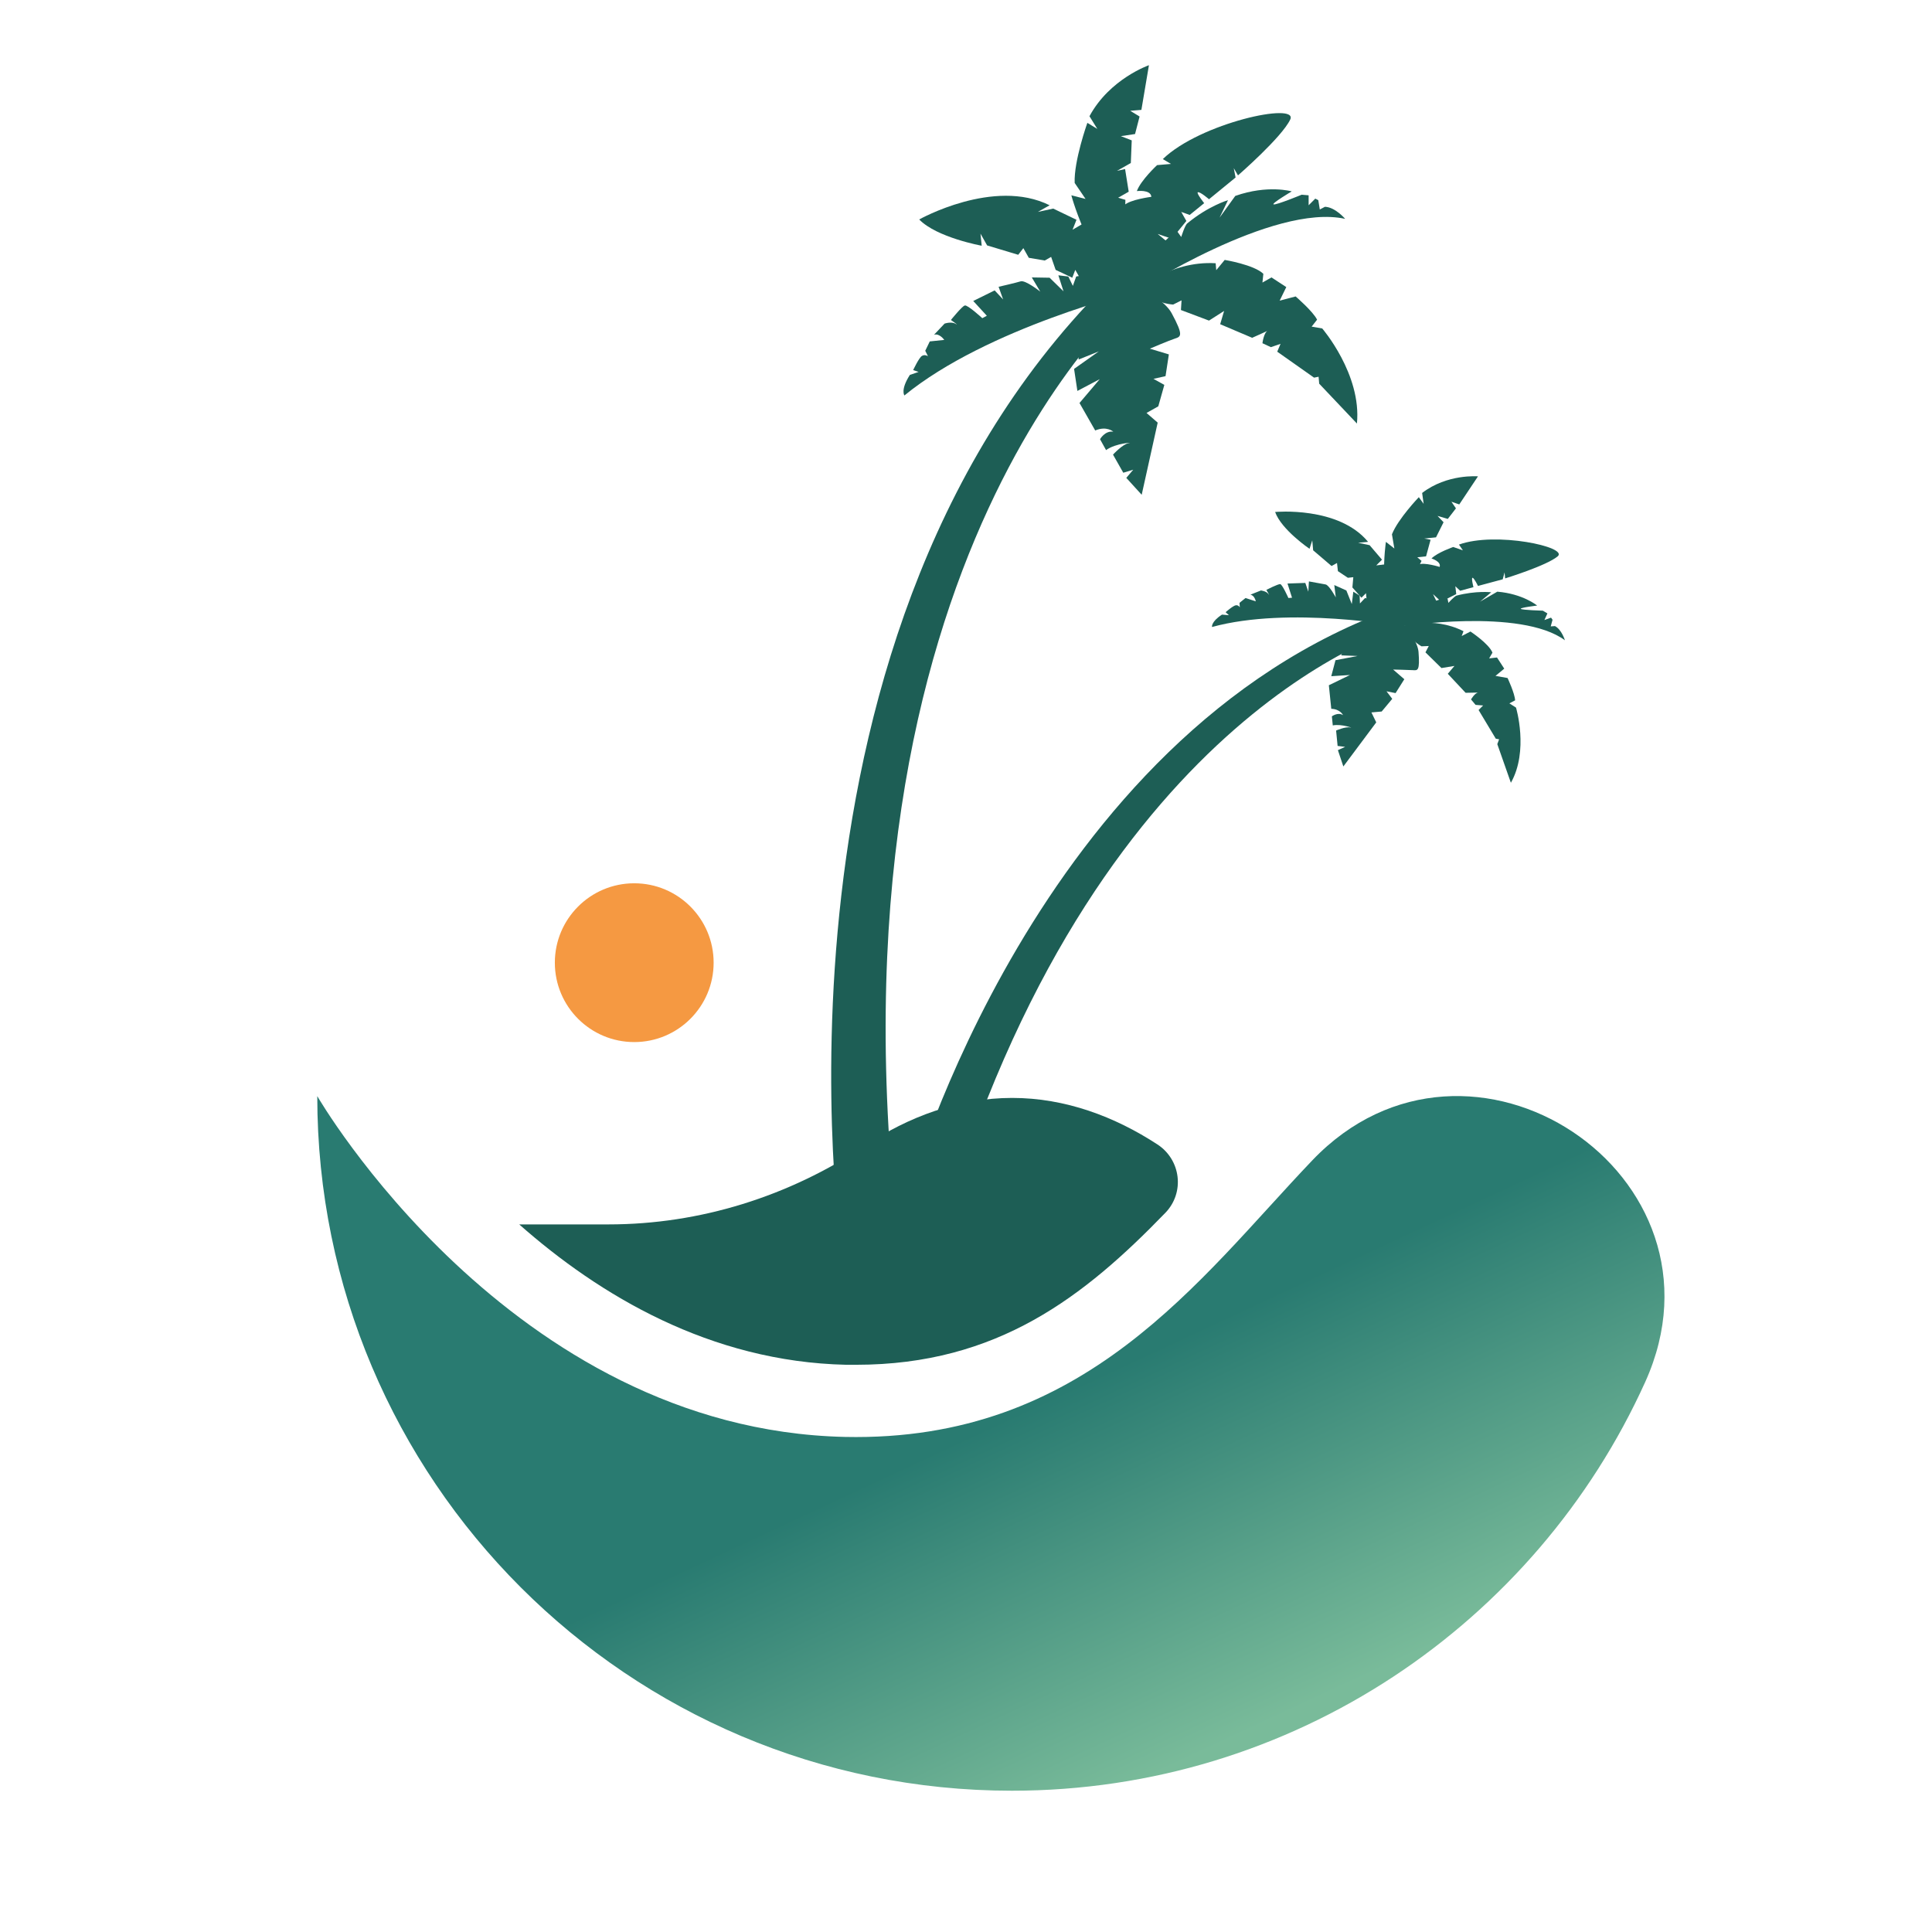
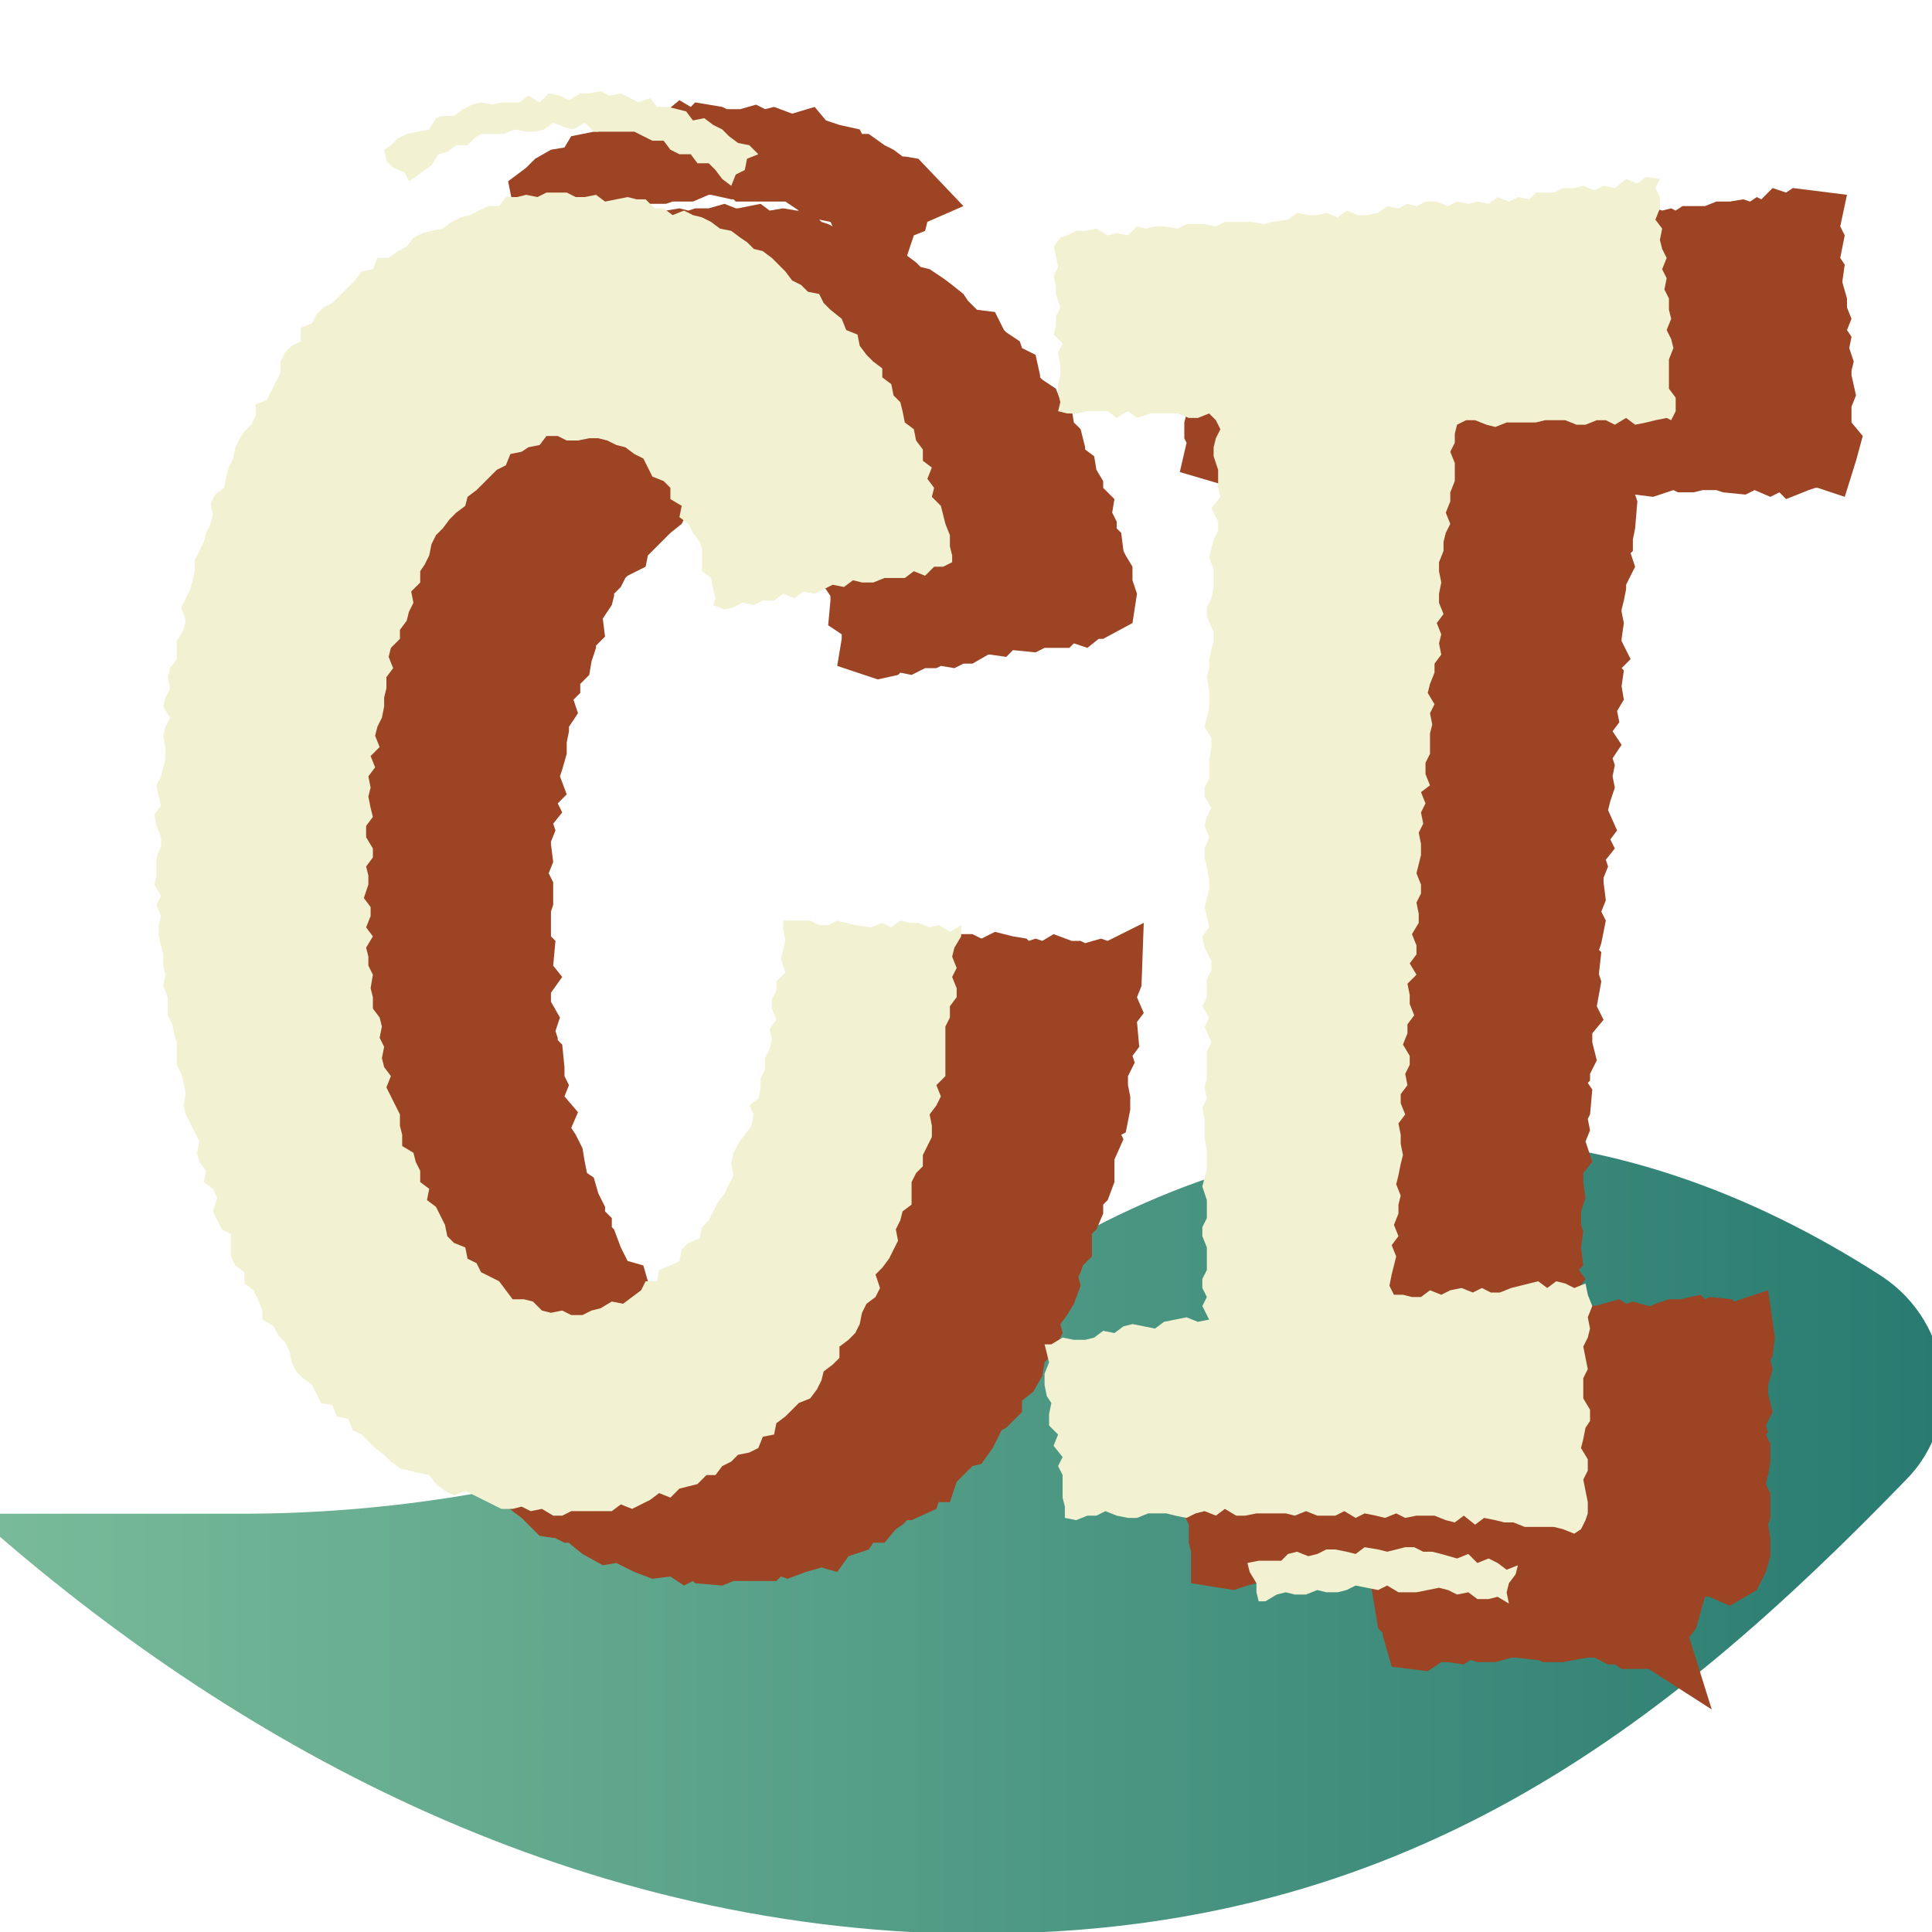
- <svg xmlns="http://www.w3.org/2000/svg" version="1.1" id="Layer_2" x="0px" y="0px" viewBox="0 0 64 64" style="enable-background:new 0 0 64 64;" xml:space="preserve">
+ <svg xmlns="http://www.w3.org/2000/svg" viewBox="0 0 12 12">
  <style type="text/css">
- 	.st0{fill:url(#SVGID_1_);}
- 	.st1{fill:#1D5E55;}
- 	.st2{fill:url(#SVGID_2_);}
- 	.st3{fill:#F59942;}
- 	.st4{fill:url(#SVGID_3_);}
- 	.st5{fill:url(#SVGID_4_);}
- 	.st6{fill:url(#SVGID_5_);}
- 	.st7{fill:url(#SVGID_6_);}
- 	.st8{fill:url(#SVGID_7_);}
- 	.st9{fill:url(#SVGID_8_);}
- 	.st10{fill:url(#SVGID_9_);}
- 	.st11{fill:url(#SVGID_10_);}
- 	.st12{fill:url(#SVGID_11_);}
- 	.st13{fill:url(#SVGID_12_);}
+ 	.st1{fill:#9C4424;}
+ 	.st2{fill:#F2F1D2;}
+ 	.st3{fill:url(#lg1)}
</style>
  <g>
-     <path class="st1" d="M37.64,9.65c0,0,1.08-1.02,2.63-0.93l0.02,0.23l0.28-0.34c0,0,0.97,0.16,1.28,0.46l-0.03,0.29l0.3-0.17   l0.49,0.32l-0.22,0.45l0.53-0.14c0,0,0.58,0.5,0.71,0.77l-0.18,0.23l0.35,0.06c0,0,1.31,1.52,1.15,3.15l-1.25-1.32l-0.02-0.23   l-0.15,0.03l-1.22-0.86l0.11-0.26l-0.32,0.11l-0.28-0.13c0,0,0.04-0.35,0.18-0.42c0.15-0.06-0.52,0.24-0.52,0.24l-1.06-0.45   l0.13-0.44l-0.5,0.32l-0.93-0.35l0.02-0.32l-0.28,0.14C38.87,10.08,38.47,10.11,37.64,9.65z" />
-     <path class="st1" d="M37.64,9.65c0,0,4.53-2.93,6.92-2.4c0,0-0.33-0.39-0.67-0.4l-0.17,0.09l-0.05-0.31l-0.1-0.05L43.35,6.8l0-0.33   l-0.23-0.02c0,0-0.85,0.35-0.93,0.32c-0.09-0.02,0.6-0.43,0.6-0.43s-0.79-0.23-1.87,0.15l-0.52,0.72l0.28-0.58   c0,0-0.65,0.19-1.35,0.77c-0.08,0.06-0.2,0.45-0.2,0.45L39,7.67C39,7.67,38.11,8.1,37.64,9.65z" />
-     <path class="st1" d="M37.64,9.65c0,0,0.73-1.25,1.05-1.62l-0.34-0.28l0.47,0.16l0.48-0.59l-0.17-0.3l0.28,0.1l0.48-0.39   c0,0-0.27-0.34-0.21-0.36c0.07-0.03,0.37,0.23,0.37,0.23l0.88-0.72l-0.06-0.31l0.14,0.24c0,0,1.45-1.26,1.73-1.85   c0.28-0.59-2.98,0.11-4.22,1.31l0.27,0.16l-0.46,0.04c0,0-0.54,0.5-0.67,0.86c0,0,0.46-0.06,0.48,0.19c0,0-0.71,0.09-0.9,0.28   C37.05,6.99,36.42,8.4,37.64,9.65z" />
-     <path class="st1" d="M37.64,9.65c0,0-0.41-2.09-0.36-3.03l-0.24-0.07l0.35-0.2L37.27,5.6L37,5.66l0.46-0.26l0.03-0.75l-0.36-0.14   l0.47-0.07l0.15-0.58l-0.31-0.19l0.37-0.03l0.25-1.48c0,0-1.3,0.45-1.97,1.69l0.26,0.42l-0.33-0.2c0,0-0.45,1.26-0.42,1.99   l0.36,0.53l-0.47-0.12C35.49,6.49,36.27,9.29,37.64,9.65z" />
-     <path class="st1" d="M37.64,9.65c0.34-0.04,0.96,0.34,1.17,0.72c0.41,0.76,0.31,0.78,0.1,0.85c-0.21,0.07-0.82,0.33-0.82,0.33   l0.63,0.19l-0.11,0.72l-0.4,0.09l0.36,0.2l-0.2,0.71l-0.39,0.22L38.35,14l-0.53,2.39l-0.51-0.56l0.23-0.27l-0.33,0.1l-0.34-0.6   c0,0,0.32-0.35,0.52-0.38c0.2-0.03-0.42-0.01-0.75,0.23l-0.2-0.36c0,0,0.16-0.29,0.44-0.25c0,0-0.22-0.2-0.6-0.04l-0.52-0.91   l0.67-0.79l-0.74,0.39c0,0-0.04-0.25-0.11-0.73l0.82-0.58l-0.67,0.27C35.74,11.92,35.53,9.91,37.64,9.65z" />
-     <path class="st1" d="M37.64,9.65c0,0-4.93,1.2-7.68,3.45c0,0-0.14-0.18,0.18-0.68l0.29-0.1l-0.18-0.06c0,0,0.19-0.41,0.29-0.47   c0.1-0.06,0.2,0.01,0.2,0.01l-0.09-0.18l0.15-0.31l0.48-0.05c0,0-0.16-0.23-0.34-0.17l0.35-0.37c0,0,0.23-0.08,0.37,0.01   c0.14,0.08-0.16-0.13-0.16-0.13s0.37-0.46,0.46-0.48c0.09-0.03,0.58,0.42,0.58,0.42l0.15-0.08l-0.45-0.49l0.71-0.35l0.28,0.3   L33.08,9.5c0,0,0.57-0.13,0.73-0.18c0.16-0.05,0.65,0.34,0.65,0.34l-0.28-0.47l0.59,0.01l0.46,0.45l-0.17-0.53l0.33,0.04l0.15,0.31   l0.11-0.31C35.66,9.16,36.73,8.9,37.64,9.65z" />
-     <path class="st1" d="M37.64,9.65l-1.81-0.34l-0.21-0.37l-0.1,0.26l-0.55-0.26l-0.15-0.43l-0.21,0.12l-0.53-0.09L33.9,8.22   l-0.17,0.22L32.7,8.13l-0.22-0.39l0.04,0.4c0,0-1.49-0.27-2.07-0.87c0,0,2.47-1.39,4.32-0.47l-0.39,0.22l0.51-0.11l0.77,0.37   l-0.13,0.33l0.48-0.28C36.01,7.34,37.38,8.14,37.64,9.65z" />
-     <path class="st1" d="M37.13,8.96l0.66,0.64c0,0-10.81,8.69-7.98,31.96h-1.92C27.88,41.55,24.77,20.67,37.13,8.96z" />
+     <linearGradient id="lg1" gradientUnits="userSpaceOnUse" x1="2.711" y1="9.302" x2="10.341" y2="9.302">
+       <stop offset="0" style="stop-color:#79BB9A" />
+       <stop offset="1" style="stop-color:#297B71" />
+     </linearGradient>
+     <path class="st3" transform="translate(-4.5, -5.35) scale(1.6)" d="M6.5,10.85c0.04,0,0.08,0,0.12,0c1.64,0,2.65-0.79,3.59-1.76c0.23-0.23,0.18-0.61-0.09-0.79   C9.61,7.97,9.04,7.76,8.42,7.76c-0.62,0-1.21,0.22-1.7,0.55C5.84,8.9,4.81,9.22,3.75,9.22H2.71C3.63,10.04,4.92,10.81,6.5,10.85z" />
+     <g transform="translate(-2.5, -2.5) scale(1.4)">
+       <g transform="translate(0.5, 0)">
+         <path class="st1" d="M4.37,8.81L4.36,8.8L4.32,8.82L4.26,8.78l0,0L4.18,8.79L4.1,8.76L4.06,8.74L4.02,8.72l0,0L3.96,8.73     L3.87,8.68L3.82,8.64L3.81,8.63L3.79,8.63L3.75,8.61L3.68,8.6L3.62,8.54L3.6,8.52L3.56,8.49L3.51,8.45L3.5,8.43L3.43,8.4     L3.42,8.37L3.36,8.36L3.35,8.31L3.32,8.3L3.26,8.21L3.26,8.2L3.23,8.18L3.18,8.12L3.15,8.05l0-0.04L3.13,8L3.11,7.97L3.1,7.95     L3.03,7.9L3.01,7.81L3,7.79l0-0.01L2.94,7.73l0-0.05L2.92,7.67L2.88,7.58l0-0.06L2.86,7.5L2.82,7.44L2.79,7.35L2.8,7.31     L2.74,7.27L2.75,7.2L2.74,7.18L2.72,7.09l0.01-0.04L2.72,7.04L2.7,7L2.68,6.96L2.66,6.88l0.01-0.06L2.66,6.78L2.63,6.73l0-0.08     l0-0.03L2.63,6.58l0-0.03L2.6,6.51L2.59,6.44l0-0.02L2.56,6.36L2.58,6.3L2.57,6.27l0-0.05L2.56,6.19L2.56,6.14L2.55,6.07     l0.01-0.03L2.53,5.99l0.01-0.03L2.52,5.92l0.03-0.09l0-0.02L2.54,5.75L2.56,5.7L2.54,5.67L2.52,5.55l0.03-0.04L2.54,5.45     l0.02-0.07l0.01-0.03l0-0.02l0-0.03L2.57,5.24l0.01-0.08l0-0.01L2.57,5.11l0.03-0.1l0,0L2.59,4.98l0.02-0.11l0.02-0.03l0-0.01     l0.01-0.07l0.02-0.05L2.64,4.66l0.05-0.08l0.01-0.02L2.7,4.53l0-0.04l0-0.07l0.03-0.06l0.02-0.04l0.03-0.05l0.01-0.02L2.78,4.19     l0.04-0.1l0.03-0.02l0-0.01L2.87,4l0.01-0.03l0.01-0.06l0.04-0.07L2.97,3.8l0.02-0.01l0-0.1l0.08-0.04l0-0.01l0.03-0.05L3.1,3.58     l0-0.04l0.04-0.08L3.2,3.4l0-0.07l0.08-0.03l0.01-0.01l0.06-0.06l0.04-0.02L3.4,3.19l0.04-0.03l0.02-0.02l0.05-0.07l0.03-0.01     l0.02-0.06l0.08,0l0.01-0.01L3.7,2.96l0.02-0.03l0,0l-0.05-0.1L3.64,2.83L3.57,2.74L3.54,2.59l0.08-0.06l0.04-0.04l0.07-0.04     l0.06-0.01l0.03-0.05l0.1-0.02l0.02,0l0.02-0.01l0.06-0.03L4.1,2.3L4.14,2.3l0.03-0.01l0.07-0.01l0,0L4.3,2.23l0.05,0.03     l0.02-0.02l0.12,0.02l0.02,0.01l0.02,0l0.04,0l0.07-0.02l0.04,0.02l0.04-0.01l0.08,0.03L4.9,2.26l0.05,0.06l0,0l0.06,0.02     L5.1,2.36l0.01,0.02l0.03,0l0.07,0.05l0.04,0.02l0.04,0.03l0.01,0l0.06,0.01l0.2,0.21L5.4,2.77L5.39,2.81L5.34,2.83L5.31,2.92     l0,0l0.04,0.03l0.02,0.02l0.04,0.01l0.06,0.04l0.04,0.03l0.05,0.04l0.02,0.03L5.6,3.14l0.02,0.02L5.7,3.17l0.04,0.08l0.01,0.01     L5.81,3.3l0.01,0.03l0.06,0.03l0.02,0.09L5.9,3.46l0.01,0.01l0.06,0.04l0.02,0.05l0.05,0.04l0.01,0.06l0.03,0.03L6.1,3.77l0,0.01     l0.04,0.03l0.01,0.06l0.03,0.05l0,0.03L6.23,4L6.22,4.06L6.24,4.1l0,0.03l0.02,0.02l0.01,0.08l0.01,0.02l0.03,0.05l0,0.06     l0.02,0.06L6.31,4.55L6.18,4.62l-0.02,0L6.11,4.66L6.05,4.64L6.03,4.66l-0.1,0l-0.01,0L5.88,4.68l-0.1-0.01L5.75,4.7L5.68,4.69     l-0.01,0L5.6,4.73l-0.04,0L5.52,4.75L5.46,4.74L5.44,4.75l-0.05,0L5.33,4.78L5.28,4.77L5.27,4.78L5.18,4.8L5,4.74l0.02-0.12     l0-0.02L4.96,4.56l0.01-0.11l0-0.01l0-0.01L4.95,4.4L4.93,4.38L4.86,4.31l0-0.03L4.84,4.26L4.83,4.2L4.79,4.19L4.74,4.12     L4.73,4.09L4.71,4.08L4.69,4.07L4.66,4.06L4.62,4.04l-0.02,0l-0.01,0L4.54,4.05L4.47,4.04l-0.02,0L4.43,4.06L4.36,4.07L4.33,4.09     l-0.01,0L4.31,4.11L4.26,4.15L4.23,4.18L4.2,4.21L4.17,4.24L4.16,4.25L4.15,4.3L4.07,4.34L4.06,4.35L4.04,4.39L4.01,4.42l0,0.01     L4,4.47L3.96,4.53l0,0l0.01,0.08L3.93,4.65l0,0.01L3.91,4.72L3.9,4.78L3.86,4.82L3.86,4.86L3.83,4.89l0.02,0.06L3.81,5.01l0,0.02     L3.8,5.08l0,0.05L3.78,5.2L3.77,5.23L3.8,5.31L3.76,5.35l0.02,0.04L3.74,5.44l0.01,0.03L3.73,5.52l0,0.01l0.01,0.08L3.72,5.66     L3.74,5.7L3.74,5.8L3.73,5.83l0,0.01l0,0.09l0,0.01l0.02,0.02L3.74,6.07l0.04,0.05L3.73,6.19l0,0.01l0,0.03L3.77,6.3L3.75,6.36     l0.01,0.03l0,0.01l0.02,0.02l0.01,0.1L3.79,6.56L3.81,6.6L3.79,6.65l0.06,0.07L3.82,6.79l0.02,0.03l0.03,0.06l0.01,0.06     l0.01,0.05l0,0l0.03,0.02l0.02,0.07l0.03,0.06l0,0.02L4,7.19l0,0.04l0.01,0.01l0.03,0.08l0.02,0.04l0.01,0.02l0.07,0.02     l0.02,0.07L4.18,7.5L4.2,7.53l0.01,0.01l0.06,0.03l0.04,0.05l0.01,0l0.09,0.02l0.03,0.03l0.05-0.01l0.06,0.02l0.02-0.01L4.6,7.65     l0.07-0.03l0.04,0.01l0.01-0.01l0.05-0.08l0.03,0L4.8,7.52l0.08-0.03l0.01-0.03l0.07-0.08l0.02-0.01l0.01-0.03L5.02,7.3     l0.01-0.02l0.02-0.04l0.02-0.03l0.02-0.04l0-0.01L5.09,7.12l0.03-0.08l0.02-0.06l0.04-0.05l0,0l-0.03-0.1l0.08-0.06l0-0.05     L5.25,6.7L5.24,6.66l0.03-0.07l0-0.01L5.25,6.51l0.02-0.03l0-0.01l0-0.09l0.02-0.04l0-0.07l0.02-0.03l0-0.01l0.02-0.08l0-0.01     L5.32,6.1l0.02-0.19L5.5,5.93l0.03,0L5.6,5.93l0.04,0.02l0.06-0.03l0.08,0.02l0.06,0.01l0.01,0.01l0.03-0.01l0.03,0.01l0.05-0.03     l0.08,0.03l0.04,0l0.02,0.01l0.07-0.02L6.2,5.96l0.16-0.08L6.35,6.16L6.33,6.21l0.03,0.07L6.33,6.32l0,0l0.01,0.11L6.31,6.47     L6.32,6.5L6.29,6.56l0,0.01l0,0.03l0.01,0.05l0,0.06L6.28,6.81L6.26,6.82l0.01,0.02L6.23,6.93l0,0.01l0,0.01l0,0.08L6.2,7.11     L6.18,7.13l0,0.04L6.15,7.24L6.13,7.26l0,0.01l0,0.09L6.09,7.4L6.08,7.43L6.07,7.45l0.01,0.04L6.05,7.57L6.02,7.62L5.99,7.66     L6,7.7L5.95,7.8L5.92,7.83L5.91,7.89L5.87,7.96L5.82,8l0,0.05L5.75,8.12L5.73,8.13L5.72,8.15L5.69,8.21L5.64,8.28L5.6,8.29     L5.58,8.31L5.53,8.36l0,0L5.5,8.45L5.45,8.45L5.44,8.48L5.33,8.53l-0.02,0L5.29,8.55L5.26,8.57L5.21,8.63L5.16,8.63L5.14,8.66     L5.05,8.69L5,8.76L4.93,8.74l0,0L4.86,8.76L4.78,8.79L4.75,8.78L4.73,8.8L4.64,8.8L4.6,8.8L4.55,8.8l-0.01,0L4.49,8.82L4.37,8.81     z M3.85,2.88l0.02,0l0.02,0l0.03-0.02l0.06-0.03l0.05-0.01L4.04,2.8l0.07-0.03l0.01,0l0.03-0.04l0.09-0.01L4.3,2.71l0.04,0.01     l0.03-0.01l0.06,0l0.07-0.02l0.05,0.02l0.01,0l0.1-0.02l0.04,0.03l0.06-0.01l0.06,0.01l0.05,0L4.85,2.72l-0.02,0L4.77,2.68     l-0.01,0l-0.02,0l-0.05,0l-0.05,0l-0.09,0L4.54,2.67l-0.01,0L4.44,2.65l0,0l-0.01,0L4.36,2.68l-0.07,0l-0.02,0L4.24,2.69l-0.07,0     l-0.02,0l0,0L4.09,2.74l-0.06,0L4.01,2.76L4,2.76L3.98,2.79L3.92,2.83L3.88,2.85L3.85,2.88z M4.96,2.78l0.02,0.01l0,0L4.97,2.77     L4.92,2.76l0.01,0.01L4.96,2.78z" />
+         <polygon class="st1" points="8.6,9.19 8.58,9.19 8.48,9.19 8.45,9.17 8.42,9.17 8.36,9.14 8.35,9.14 8.33,9.14 8.27,9.15      8.22,9.16 8.13,9.16 8.11,9.15 8.1,9.15 8.01,9.14 8,9.14 7.99,9.14 7.92,9.16 7.84,9.16 7.81,9.15 7.78,9.17 7.71,9.16      7.69,9.16 7.68,9.16 7.62,9.2 7.46,9.18 7.42,9.04 7.42,9.03 7.4,9.01 7.37,8.83 7.31,8.81 7.24,8.83 7.16,8.82 7.12,8.81      7.09,8.8 7.05,8.83 6.95,8.82 6.88,8.81 6.86,8.81 6.82,8.82 6.76,8.84 6.57,8.81 6.57,8.67 6.56,8.63 6.56,8.57 6.56,8.55      6.53,8.49 6.54,8.46 6.5,8.42 6.52,8.37 6.5,8.34 6.51,8.24 6.51,8.23 6.5,8.2 6.48,8.13 6.48,8.05 6.5,8.01 6.49,8 6.46,7.83      6.6,7.81 6.66,7.77 6.74,7.79 6.77,7.79 6.78,7.79 6.84,7.74 6.89,7.76 6.9,7.74 7,7.72 7.06,7.74 7.08,7.72 7.15,7.7 7.18,7.7      7.19,7.61 7.2,7.57 7.2,7.56 7.2,7.52 7.19,7.48 7.18,7.39 7.2,7.34 7.2,7.33 7.2,7.3 7.18,7.24 7.2,7.16 7.21,7.14 7.2,7.11      7.2,7.08 7.19,7.03 7.19,6.96 7.19,6.94 7.18,6.88 7.19,6.83 7.19,6.79 7.2,6.74 7.19,6.71 7.19,6.6 7.2,6.57 7.18,6.52      7.19,6.5 7.16,6.46 7.19,6.37 7.2,6.35 7.19,6.29 7.21,6.24 7.2,6.21 7.17,6.1 7.2,6.06 7.18,6 7.2,5.92 7.21,5.89 7.21,5.87      7.21,5.84 7.19,5.79 7.2,5.71 7.2,5.7 7.18,5.66 7.2,5.56 7.2,5.56 7.19,5.53 7.19,5.43 7.21,5.39 7.21,5.39 7.21,5.32      7.22,5.27 7.18,5.21 7.21,5.13 7.21,5.1 7.21,5.07 7.21,5.04 7.2,4.97 7.21,4.91 7.21,4.87 7.23,4.81 7.23,4.79 7.2,4.73      7.21,4.63 7.23,4.6 7.23,4.59 7.23,4.53 7.23,4.5 7.21,4.45 7.22,4.37 7.24,4.31 7.25,4.3 7.2,4.21 7.25,4.14 7.25,4.14      7.25,4.08 7.25,4.07 7.24,4.03 7.23,3.94 7.23,3.94 7.22,3.94 7.19,3.93 7.16,3.93 7.11,3.93 7.08,3.93 7,3.95 6.97,3.94      6.92,3.97 6.86,3.92 6.84,3.93 6.8,3.92 6.77,3.93 6.69,3.93 6.52,3.88 6.55,3.75 6.54,3.73 6.54,3.66 6.55,3.62 6.55,3.59      6.54,3.53 6.54,3.52 6.51,3.49 6.53,3.41 6.52,3.35 6.53,3.32 6.53,3.3 6.53,3.24 6.52,3.18 6.53,3.13 6.53,3.13 6.51,3.03      6.6,2.92 6.67,2.9 6.72,2.88 6.78,2.87 6.86,2.86 6.9,2.88 6.92,2.88 6.94,2.88 6.98,2.85 7.05,2.86 7.08,2.85 7.16,2.85      7.18,2.85 7.22,2.84 7.28,2.84 7.33,2.84 7.36,2.85 7.39,2.83 7.46,2.83 7.51,2.83 7.56,2.83 7.59,2.84 7.61,2.83 7.64,2.83      7.7,2.79 7.78,2.81 7.79,2.81 7.86,2.78 7.89,2.79 7.94,2.76 8.02,2.8 8.02,2.8 8.04,2.8 8.1,2.76 8.15,2.77 8.2,2.74 8.25,2.76      8.28,2.75 8.36,2.75 8.37,2.76 8.41,2.73 8.47,2.74 8.52,2.72 8.55,2.73 8.6,2.7 8.66,2.72 8.7,2.71 8.72,2.72 8.75,2.7      8.83,2.7 8.85,2.7 8.9,2.68 8.96,2.68 9.02,2.67 9.05,2.68 9.08,2.66 9.1,2.67 9.15,2.62 9.21,2.64 9.24,2.62 9.48,2.65      9.45,2.79 9.47,2.83 9.45,2.93 9.47,2.96 9.46,3.03 9.46,3.04 9.48,3.11 9.48,3.15 9.5,3.2 9.48,3.25 9.5,3.28 9.49,3.33      9.51,3.39 9.5,3.43 9.5,3.45 9.52,3.54 9.5,3.59 9.5,3.61 9.5,3.65 9.5,3.66 9.55,3.72 9.52,3.83 9.47,3.99 9.35,3.95 9.34,3.95      9.31,3.96 9.21,4 9.18,3.97 9.14,3.99 9.07,3.96 9.03,3.98 8.93,3.97 8.9,3.96 8.87,3.96 8.84,3.96 8.8,3.97 8.73,3.97      8.71,3.96 8.68,3.97 8.62,3.99 8.54,3.98 8.55,4.01 8.54,4.13 8.53,4.18 8.53,4.23 8.52,4.24 8.54,4.3 8.5,4.38 8.5,4.4      8.49,4.45 8.48,4.49 8.48,4.5 8.49,4.55 8.48,4.62 8.48,4.63 8.52,4.71 8.48,4.75 8.49,4.76 8.48,4.83 8.49,4.89 8.46,4.94      8.47,4.99 8.44,5.03 8.48,5.09 8.44,5.15 8.45,5.18 8.44,5.23 8.45,5.28 8.43,5.34 8.42,5.38 8.46,5.47 8.43,5.51 8.45,5.55      8.41,5.6 8.42,5.63 8.4,5.68 8.4,5.7 8.41,5.78 8.39,5.83 8.41,5.87 8.39,5.97 8.38,6 8.39,6.01 8.38,6.1 8.38,6.11 8.39,6.14      8.37,6.25 8.37,6.25 8.4,6.31 8.35,6.37 8.35,6.38 8.35,6.41 8.37,6.49 8.34,6.55 8.34,6.58 8.33,6.59 8.35,6.62 8.34,6.73      8.33,6.75 8.34,6.8 8.32,6.85 8.35,6.94 8.31,6.99 8.31,7.03 8.32,7.1 8.3,7.16 8.3,7.21 8.3,7.22 8.31,7.25 8.3,7.32 8.31,7.4      8.29,7.42 8.32,7.46 8.29,7.5 8.3,7.52 8.29,7.57 8.31,7.56 8.36,7.58 8.36,7.58 8.47,7.55 8.5,7.57 8.53,7.56 8.6,7.58      8.61,7.58 8.63,7.57 8.69,7.55 8.74,7.55 8.83,7.53 8.85,7.55 8.87,7.54 8.97,7.55 8.98,7.56 9.13,7.51 9.16,7.72 9.15,7.8      9.14,7.82 9.15,7.86 9.13,7.93 9.13,7.96 9.13,7.97 9.15,8.05 9.12,8.11 9.13,8.14 9.12,8.15 9.14,8.19 9.14,8.27 9.13,8.33      9.12,8.37 9.14,8.41 9.14,8.52 9.13,8.55 9.14,8.61 9.14,8.69 9.12,8.76 9.08,8.84 8.96,8.91 8.87,8.87 8.85,8.87 8.85,8.87      8.81,9.01 8.78,9.05 8.88,9.37    " />
+       </g>
+       <g>
+         <path class="st2" d="M6.05,5.89l0,0.05L6.02,5.99L6.01,6.03l0.02,0.05L6.01,6.12l0.02,0.05l0,0.04L6,6.25L6,6.3L5.98,6.34     L5.98,6.38l0,0.05l0,0.05l0,0.04l0,0.04L5.94,6.6l0.02,0.05L5.94,6.69L5.91,6.73l0.01,0.05l0,0.05L5.9,6.87L5.88,6.91l0,0.05     L5.85,6.99L5.83,7.03l0,0.05l0,0.05L5.79,7.16L5.78,7.2L5.76,7.24l0.01,0.05L5.75,7.33L5.73,7.37L5.7,7.41L5.67,7.44L5.69,7.5     L5.67,7.54L5.63,7.57L5.61,7.61L5.6,7.66L5.58,7.7L5.55,7.73L5.51,7.76l0,0.05L5.48,7.84L5.44,7.87L5.43,7.91L5.41,7.95     L5.38,7.99L5.33,8.01L5.3,8.04L5.27,8.07L5.23,8.1L5.22,8.15L5.17,8.16L5.15,8.21L5.11,8.23L5.06,8.24L5.03,8.27L4.99,8.29     L4.96,8.33L4.92,8.33L4.88,8.37L4.84,8.38L4.8,8.39L4.76,8.43L4.71,8.41L4.67,8.44L4.63,8.46L4.59,8.48L4.54,8.46L4.5,8.49     l-0.05,0L4.41,8.49l-0.05,0l-0.04,0L4.28,8.51l-0.04,0L4.19,8.48L4.14,8.49L4.1,8.47L4.06,8.48l-0.05,0L3.97,8.46L3.93,8.44     L3.89,8.42L3.85,8.4L3.8,8.42L3.76,8.4L3.72,8.37L3.69,8.33L3.64,8.32L3.6,8.31L3.56,8.3L3.52,8.27L3.49,8.24L3.45,8.21     L3.42,8.18L3.39,8.15L3.35,8.13L3.33,8.08L3.28,8.07L3.26,8.02L3.21,8.01L3.19,7.97L3.17,7.93L3.13,7.9L3.1,7.87L3.08,7.83     L3.07,7.78L3.05,7.74L3.02,7.71L3,7.67L2.95,7.64L2.95,7.6L2.93,7.55L2.91,7.51L2.87,7.48l0-0.05L2.83,7.4L2.81,7.36l0-0.05     l0-0.05L2.77,7.24L2.75,7.2L2.73,7.16L2.75,7.1L2.73,7.06L2.69,7.03l0.01-0.05L2.67,6.94L2.66,6.9l0.01-0.05L2.65,6.81L2.63,6.77     L2.61,6.73L2.6,6.69l0.01-0.05L2.6,6.59L2.59,6.55L2.57,6.51l0-0.05l0-0.05L2.56,6.38L2.55,6.33L2.53,6.29l0-0.04l0-0.04     L2.51,6.16l0.01-0.05L2.51,6.07l0-0.05L2.5,5.98L2.49,5.94L2.49,5.89L2.5,5.85L2.48,5.8L2.5,5.76L2.47,5.71l0.01-0.04l0-0.04     l0-0.04L2.5,5.54l0-0.04L2.48,5.45L2.47,5.4L2.5,5.36L2.49,5.32L2.48,5.27L2.5,5.23l0.01-0.04l0.01-0.04l0-0.04L2.51,5.05     l0.01-0.04l0.02-0.04L2.51,4.92l0.01-0.04l0.02-0.04L2.53,4.79l0.01-0.04l0.03-0.04l0-0.04l0-0.04L2.6,4.58l0.01-0.04L2.59,4.48     l0.02-0.04L2.63,4.4l0.01-0.04l0.01-0.04l0-0.05l0.02-0.04l0.02-0.04L2.7,4.15l0.02-0.04l0.01-0.04L2.72,4.02l0.02-0.04     l0.04-0.03L2.79,3.9L2.8,3.86l0.02-0.04l0.01-0.05l0.02-0.04L2.87,3.7l0.03-0.03l0.02-0.04l0-0.05l0.05-0.02l0.02-0.04l0.02-0.04     l0.02-0.04l0-0.05l0.02-0.04l0.03-0.03l0.04-0.02l0-0.06l0.05-0.02l0.02-0.04l0.03-0.03l0.04-0.02L3.3,3.09l0.03-0.03l0.03-0.03     l0.03-0.04l0.05-0.01l0.02-0.05l0.05,0L3.55,2.9l0.04-0.02l0.03-0.04l0.04-0.02L3.7,2.81L3.75,2.8l0.04-0.03l0.04-0.02l0.04-0.01     l0.04-0.02l0.04-0.02l0.05,0l0.03-0.04l0.05,0l0.04-0.01l0.05,0.01l0.04-0.02l0.04,0L4.3,2.64l0.04,0.02l0.04,0l0.05-0.01     l0.04,0.03l0.05-0.01l0.05-0.01l0.04,0.01l0.04,0l0.04,0.04l0.04,0l0.04,0.03l0.05-0.02l0.04,0.02l0.04,0.01l0.04,0.02L4.98,2.8     l0.05,0.01l0.04,0.03L5.1,2.86l0.03,0.03l0.04,0.01l0.04,0.03l0.03,0.03l0.03,0.03l0.03,0.04l0.04,0.02l0.03,0.03l0.05,0.01     l0.02,0.04l0.03,0.03L5.52,3.2l0.02,0.05l0.05,0.02l0.01,0.05l0.03,0.04l0.03,0.03l0.04,0.03L5.7,3.46l0.04,0.03l0.01,0.05     l0.03,0.03l0.01,0.04L5.8,3.66l0.04,0.03l0.01,0.05l0.03,0.04l0,0.05l0.04,0.03L5.9,3.91l0.03,0.04L5.92,3.99l0.04,0.04     l0.01,0.04l0.01,0.04L6,4.16l0,0.05l0.01,0.04L6.01,4.28L5.97,4.3L5.93,4.3L5.89,4.34L5.84,4.32L5.8,4.35l-0.05,0L5.71,4.35     L5.66,4.37l-0.05,0L5.57,4.36L5.53,4.39L5.48,4.38L5.44,4.4L5.4,4.42L5.35,4.41L5.31,4.44L5.26,4.42L5.22,4.45l-0.05,0L5.13,4.47     L5.08,4.46L5.04,4.48L5,4.49L4.95,4.47l0.01-0.03L4.95,4.4L4.94,4.35L4.9,4.32l0-0.05l0-0.05L4.89,4.19L4.86,4.15L4.84,4.11     L4.8,4.08l0.01-0.05L4.76,4L4.76,3.95L4.73,3.92L4.68,3.9L4.66,3.86L4.64,3.82L4.6,3.8L4.56,3.77L4.52,3.76L4.48,3.74L4.44,3.73     l-0.04,0L4.35,3.74L4.3,3.74L4.26,3.72l-0.05,0L4.18,3.76L4.13,3.77L4.1,3.79L4.05,3.8L4.03,3.85L3.99,3.87L3.96,3.9L3.93,3.93     L3.9,3.96L3.86,3.99L3.85,4.03L3.81,4.06L3.78,4.09L3.75,4.13L3.72,4.16L3.7,4.2L3.69,4.25L3.67,4.29L3.65,4.32l0,0.05L3.61,4.41     l0.01,0.05L3.6,4.5L3.59,4.54L3.56,4.58L3.56,4.62L3.52,4.66L3.51,4.7l0.02,0.05L3.5,4.79l0,0.05L3.49,4.88l0,0.04L3.48,4.97     L3.46,5.01L3.45,5.05L3.47,5.1L3.43,5.14l0.02,0.05L3.42,5.23l0.01,0.05L3.42,5.32l0.01,0.05l0.01,0.04L3.41,5.45L3.41,5.5     l0.03,0.05l0,0.04L3.41,5.63l0.01,0.04l0,0.04L3.4,5.77l0.03,0.04l0,0.04L3.41,5.9l0.03,0.04L3.41,5.99l0.01,0.04l0,0.04     l0.02,0.04L3.43,6.17l0.01,0.04L3.44,6.26L3.47,6.3l0.01,0.04L3.47,6.39l0.02,0.04L3.48,6.48l0.01,0.04l0.03,0.04L3.5,6.61     l0.02,0.04l0.02,0.04l0.02,0.04l0,0.05l0.01,0.04l0,0.05L3.62,6.9l0.01,0.04l0.02,0.04L3.65,7.03l0.04,0.03L3.68,7.11l0.04,0.03     l0.02,0.04l0.02,0.04l0.01,0.05L3.8,7.3l0.05,0.02l0.01,0.05L3.9,7.39l0.02,0.04l0.04,0.02l0.04,0.02l0.03,0.04l0.03,0.04l0.05,0     l0.04,0.01L4.19,7.6l0.04,0.01l0.05-0.01l0.04,0.02l0.05,0l0.04-0.02l0.04-0.01L4.5,7.56l0.05,0.01l0.04-0.03l0.04-0.03     l0.02-0.04l0.05,0l0.01-0.05L4.76,7.4L4.8,7.38l0.01-0.05l0.03-0.03l0.05-0.02L4.9,7.23L4.93,7.2l0.02-0.04l0.02-0.04L5,7.08     l0.02-0.04L5.04,7L5.03,6.95L5.04,6.9l0.02-0.04l0.03-0.04l0.03-0.04l0.01-0.05L5.11,6.69l0.04-0.03l0.01-0.04l0-0.05l0.02-0.04     L5.18,6.48L5.2,6.44L5.21,6.4L5.2,6.35l0.03-0.04L5.21,6.26l0-0.04l0.02-0.04l0-0.04l0.04-0.04L5.25,6.04L5.26,6l0.01-0.04     L5.26,5.91l0-0.04l0.04,0l0.04,0l0.04,0l0.04,0.02l0.04,0l0.04-0.02l0.04,0.01l0.04,0.01L5.65,5.9L5.7,5.88L5.74,5.9l0.04-0.03     l0.04,0.01l0.04,0L5.91,5.9l0.04-0.01L6,5.92L6.05,5.89z M5.03,2.61L4.99,2.58L4.96,2.54L4.93,2.51l-0.05,0L4.85,2.47l-0.05,0     L4.76,2.45L4.73,2.41l-0.05,0L4.64,2.39L4.6,2.37l-0.05,0l-0.05,0l-0.04,0l-0.04,0L4.38,2.33L4.33,2.36L4.29,2.35L4.24,2.33     L4.2,2.36L4.16,2.37l-0.04,0L4.07,2.36L4.02,2.38l-0.05,0l-0.05,0L3.89,2.4L3.86,2.43l-0.05,0L3.77,2.46L3.73,2.47L3.7,2.52     L3.67,2.54L3.63,2.57L3.6,2.59L3.58,2.55L3.53,2.53L3.5,2.5L3.49,2.45l0.03-0.02L3.55,2.4l0.04-0.02l0.05-0.01l0.05-0.01     l0.03-0.05L3.75,2.3L3.8,2.3l0.04-0.03l0.04-0.02l0.04-0.01l0.05,0.01l0.04-0.01l0.04,0l0.04,0l0.04-0.03l0.05,0.03l0.04-0.04     l0.05,0.01l0.04,0.02L4.36,2.2l0.04,0l0.05-0.01l0.04,0.02L4.54,2.2l0.04,0.02l0.04,0.02l0.05-0.02L4.7,2.26l0.05,0l0.04,0.01     l0.04,0.01l0.03,0.04l0.05-0.01l0.04,0.03l0.04,0.02l0.03,0.03l0.04,0.03l0.05,0.01l0.04,0.04L5.1,2.49L5.09,2.54L5.05,2.56     L5.03,2.61z" />
+         <path class="st2" d="M7.97,7.53l0.04,0l0.04,0.01l0.04,0l0.04-0.03l0.05,0.02l0.04-0.02L8.27,7.5l0.05,0.02l0.04-0.02L8.4,7.52     l0.04,0L8.49,7.5l0.04-0.01l0.04-0.01l0.04-0.01l0.04,0.03l0.04-0.03l0.04,0.01l0.04,0.02l0.05-0.02l0.01,0.05L8.85,7.58     L8.83,7.63l0.01,0.05L8.83,7.72L8.81,7.76l0.01,0.05l0.01,0.05L8.81,7.9l0,0.05L8.81,7.99l0.03,0.05l0,0.05L8.82,8.12L8.81,8.17     L8.8,8.21l0.03,0.05l0,0.05L8.81,8.35l0.01,0.05l0.01,0.05l0,0.05L8.82,8.53L8.8,8.57L8.77,8.59L8.72,8.57L8.68,8.56L8.64,8.56     l-0.04,0L8.55,8.56L8.5,8.54l-0.04,0L8.42,8.53L8.37,8.52L8.33,8.55L8.28,8.51L8.24,8.54L8.2,8.53L8.15,8.51L8.11,8.51l-0.04,0     L8.02,8.52L7.98,8.5L7.93,8.52L7.89,8.51L7.84,8.5L7.8,8.52L7.75,8.49L7.71,8.51l-0.04,0l-0.04,0L7.58,8.49L7.53,8.51L7.49,8.5     l-0.04,0L7.4,8.5l-0.04,0L7.31,8.51l-0.04,0L7.22,8.48L7.18,8.51L7.13,8.49L7.09,8.5L7.05,8.52L7,8.51L6.96,8.5l-0.04,0l-0.04,0     L6.83,8.52l-0.04,0L6.74,8.51L6.69,8.49L6.65,8.51l-0.04,0L6.56,8.53L6.51,8.52l0-0.05L6.5,8.43l0-0.05l0-0.05L6.48,8.29     L6.5,8.25L6.46,8.2l0.02-0.05L6.44,8.11l0-0.05l0.01-0.05L6.43,7.98L6.42,7.93l0-0.05l0.02-0.05L6.43,7.79L6.42,7.75l0.03,0     L6.5,7.72l0.05,0.01l0.05,0l0.04-0.01l0.04-0.03L6.73,7.7l0.04-0.03l0.04-0.01l0.05,0.01l0.05,0.01l0.04-0.03L7,7.64l0.05-0.01     l0.05,0.02l0.05-0.01L7.12,7.58l0.02-0.04L7.12,7.5l0-0.04l0.02-0.04L7.14,7.36l0-0.04L7.12,7.27l0-0.04l0.02-0.04l0-0.04l0-0.04     L7.12,7.05l0.01-0.04l0.01-0.04l0-0.04l0-0.04L7.13,6.83l0-0.04l0-0.04L7.12,6.7l0.02-0.04L7.13,6.61l0.01-0.04l0-0.04l0-0.04     l0-0.04l0.02-0.04L7.13,6.34L7.15,6.3L7.12,6.25l0.02-0.04l0-0.04l0-0.04l0.02-0.04l0-0.04L7.13,5.99L7.12,5.94L7.15,5.9     L7.14,5.85L7.13,5.81l0.01-0.04l0.01-0.04l0-0.04L7.14,5.63L7.13,5.59l0-0.04L7.15,5.5L7.13,5.45l0.01-0.04l0.02-0.04L7.13,5.32     l0-0.04l0.02-0.04l0-0.04l0-0.04L7.16,5.1l0-0.04L7.13,5.01l0.01-0.04l0.01-0.04l0-0.04l0-0.04L7.14,4.79l0.01-0.04l0-0.04     l0.01-0.04l0.01-0.04l0-0.04L7.14,4.52l0-0.04l0.02-0.04L7.17,4.39l0-0.04l0-0.04L7.15,4.26l0.01-0.04l0.01-0.04l0.02-0.04     l0-0.04L7.16,4.04L7.2,3.99L7.19,3.95l0-0.04l0-0.04L7.17,3.81l0-0.04l0.01-0.04l0.02-0.04L7.18,3.65L7.15,3.62L7.1,3.64l-0.04,0     L7.01,3.62L6.97,3.62l-0.04,0l-0.04,0L6.83,3.64L6.79,3.61L6.74,3.64L6.7,3.61L6.65,3.61L6.61,3.61L6.56,3.62l-0.04,0L6.48,3.61     l0.01-0.04L6.48,3.53l0-0.04l0.01-0.04l0-0.04L6.48,3.35l0.02-0.04L6.46,3.27l0.01-0.04l0-0.04l0.02-0.04L6.47,3.09l0-0.04     L6.46,3.01l0.02-0.04L6.47,2.92L6.46,2.88l0.03-0.04l0.03-0.01l0.04-0.02l0.04,0L6.65,2.8L6.7,2.83l0.04-0.01l0.05,0.01     l0.04-0.04L6.87,2.8l0.04-0.01l0.04,0L7.01,2.8l0.04-0.02l0.04,0l0.04,0l0.05,0.01l0.04-0.02l0.04,0l0.04,0l0.04,0l0.05,0.01     l0.04-0.01L7.5,2.76l0.04-0.03l0.05,0.01l0.04,0l0.04-0.01l0.05,0.02l0.04-0.03l0.05,0.02l0.04,0L7.9,2.73L7.94,2.7l0.05,0.01     l0.04-0.02L8.07,2.7l0.04-0.02l0.05,0L8.21,2.7l0.04-0.02l0.05,0.01l0.04-0.01l0.05,0.01l0.04-0.03l0.05,0.02l0.04-0.02     l0.05,0.01L8.6,2.64l0.04,0l0.04,0l0.04-0.02l0.05,0l0.04-0.01l0.05,0.02l0.04-0.02l0.05,0.01L9,2.58L9.05,2.6l0.04-0.03     l0.06,0.01L9.13,2.62l0.02,0.04L9.15,2.71L9.13,2.76L9.16,2.8L9.15,2.85l0.01,0.04l0.02,0.04L9.16,2.98l0.02,0.04L9.17,3.07     l0.02,0.04l0,0.05L9.2,3.2L9.18,3.25L9.2,3.29l0.01,0.04L9.19,3.38l0,0.04l0,0.05l0,0.04l0.03,0.04L9.22,3.61L9.2,3.65L9.18,3.64     L9.13,3.65L9.09,3.66L9.04,3.67L9,3.64L8.95,3.67L8.91,3.65l-0.04,0L8.82,3.67L8.78,3.67L8.73,3.65l-0.04,0L8.64,3.65L8.6,3.66     l-0.04,0l-0.04,0L8.47,3.66L8.42,3.68L8.38,3.67L8.33,3.65L8.29,3.65L8.25,3.67L8.24,3.71l0,0.04L8.22,3.79l0.02,0.05l0,0.04     l0,0.04L8.22,3.97l0,0.04L8.2,4.06l0.02,0.05L8.2,4.15L8.19,4.19l0,0.04L8.17,4.28l0,0.04l0.01,0.05L8.17,4.42L8.17,4.46     l0.02,0.05L8.16,4.55L8.18,4.6L8.17,4.64l0.01,0.05L8.15,4.73l0,0.04L8.13,4.82L8.12,4.86l0.03,0.05L8.13,4.95l0.01,0.05     L8.13,5.04l0,0.05L8.13,5.13L8.11,5.17L8.11,5.22l0.02,0.05L8.09,5.3l0.02,0.05L8.09,5.39L8.1,5.44L8.08,5.48l0.01,0.05l0,0.05     L8.08,5.62L8.07,5.66l0.02,0.05L8.09,5.75L8.07,5.79l0.01,0.05l0,0.04L8.05,5.93l0.02,0.05L8.07,6.02L8.04,6.06l0.03,0.05     L8.03,6.15L8.04,6.2l0,0.04l0.02,0.05L8.03,6.33l0,0.04L8.01,6.42l0.03,0.05l0,0.04L8.02,6.55L8.03,6.6L8,6.64l0,0.04l0.02,0.05     L7.99,6.77L8,6.82L8,6.86l0.01,0.05L8,6.95L7.99,7L7.98,7.04L8,7.09L7.99,7.13l0,0.04L7.97,7.22l0.02,0.05L7.96,7.31l0.02,0.05     L7.97,7.4L7.96,7.44L7.95,7.49L7.97,7.53z M8.52,8.73L8.51,8.77L8.48,8.81L8.47,8.85L8.48,8.9L8.43,8.87L8.39,8.88l-0.05,0     L8.3,8.85L8.25,8.86L8.21,8.84L8.17,8.83L8.12,8.84L8.07,8.85l-0.04,0l-0.04,0L7.94,8.82L7.9,8.84L7.85,8.83L7.8,8.82L7.76,8.84     L7.72,8.85l-0.05,0L7.63,8.84L7.58,8.86l-0.05,0L7.49,8.85L7.45,8.86L7.4,8.89l-0.03,0L7.36,8.85l0-0.04L7.33,8.76L7.32,8.72     l0.05-0.01l0.05,0l0.05,0L7.5,8.68l0.04-0.01l0.05,0.02l0.04-0.01l0.04-0.02l0.04,0l0.05,0.01l0.04,0.01l0.04-0.03L7.9,8.66     l0.04,0.01l0.04-0.01l0.04-0.01l0.04,0l0.04,0.02l0.04,0l0.04,0.01L8.25,8.7L8.3,8.68l0.04,0.04l0.05-0.02l0.04,0.02l0.04,0.03     L8.52,8.73z" />
+       </g>
+     </g>
  </g>
-   <g>
-     <path class="st1" d="M46.41,20.75c0,0,1.05-0.36,2.07,0.16l-0.06,0.16l0.29-0.15c0,0,0.61,0.4,0.73,0.7l-0.11,0.19l0.26-0.03   l0.24,0.37l-0.29,0.24l0.4,0.07c0,0,0.24,0.51,0.25,0.74l-0.19,0.1l0.22,0.14c0,0,0.43,1.43-0.17,2.49l-0.45-1.28l0.06-0.16   l-0.11-0.02l-0.57-0.95l0.15-0.15l-0.25-0.02l-0.15-0.18c0,0,0.13-0.23,0.25-0.23c0.12,0-0.43,0.01-0.43,0.01l-0.59-0.63l0.22-0.26   l-0.43,0.07l-0.53-0.52l0.11-0.21l-0.24,0.01C47.12,21.42,46.83,21.31,46.41,20.75z" />
-     <path class="st1" d="M46.41,20.75c0,0,3.97-0.62,5.43,0.46c0,0-0.11-0.36-0.33-0.47l-0.14,0.01l0.06-0.22l-0.05-0.07l-0.22,0.08   l0.1-0.22l-0.15-0.09c0,0-0.68-0.02-0.73-0.06c-0.05-0.04,0.54-0.11,0.54-0.11s-0.47-0.39-1.32-0.46l-0.57,0.33l0.37-0.31   c0,0-0.5-0.06-1.15,0.11c-0.07,0.02-0.27,0.24-0.27,0.24l-0.03-0.15C47.93,19.81,47.2,19.84,46.41,20.75z" />
-     <path class="st1" d="M46.41,20.75c0,0,0.88-0.63,1.2-0.78l-0.14-0.29l0.27,0.25l0.5-0.25l-0.03-0.26l0.16,0.15l0.44-0.12   c0,0-0.08-0.31-0.03-0.31c0.05,0,0.18,0.27,0.18,0.27l0.82-0.22l0.06-0.23l0.02,0.2c0,0,1.37-0.42,1.74-0.73   c0.37-0.31-2.06-0.83-3.27-0.39l0.13,0.19l-0.32-0.11c0,0-0.52,0.18-0.72,0.38c0,0,0.33,0.1,0.27,0.28c0,0-0.51-0.16-0.69-0.08   C46.81,18.76,45.96,19.53,46.41,20.75z" />
-     <path class="st1" d="M46.41,20.75c0,0,0.36-1.54,0.68-2.17l-0.14-0.12l0.29-0.03l0.15-0.55l-0.21-0.04l0.39-0.04l0.25-0.5   l-0.2-0.21l0.34,0.1l0.27-0.35l-0.15-0.22l0.26,0.09l0.62-0.93c0,0-1.02-0.09-1.85,0.55l0.05,0.36L47,16.47   c0,0-0.69,0.72-0.89,1.23l0.08,0.47l-0.28-0.22C45.91,17.95,45.59,20.09,46.41,20.75z" />
-     <path class="st1" d="M46.41,20.75c0.24,0.08,0.55,0.52,0.58,0.84c0.05,0.64-0.03,0.62-0.18,0.61c-0.16-0.01-0.66-0.02-0.66-0.02   l0.37,0.32l-0.29,0.46l-0.3-0.06l0.19,0.25l-0.35,0.42l-0.34,0.03l0.16,0.33l-1.09,1.46l-0.18-0.54l0.24-0.11l-0.25-0.03   l-0.05-0.51c0,0,0.32-0.14,0.47-0.1c0.15,0.04-0.28-0.13-0.58-0.07l-0.03-0.3c0,0,0.2-0.15,0.37-0.04c0,0-0.09-0.2-0.39-0.21   l-0.08-0.78l0.7-0.34l-0.62,0.04c0,0,0.05-0.18,0.14-0.53l0.73-0.14l-0.54-0.02C44.43,21.72,44.9,20.28,46.41,20.75z" />
-     <path class="st1" d="M46.41,20.75c0,0-3.71-0.68-6.26,0.02c0,0-0.04-0.17,0.33-0.41l0.23,0.02l-0.11-0.1c0,0,0.25-0.22,0.34-0.23   c0.09-0.01,0.13,0.07,0.13,0.07l-0.01-0.15l0.2-0.16l0.34,0.11c0,0-0.04-0.2-0.18-0.22l0.35-0.14c0,0,0.18,0.02,0.25,0.12   c0.07,0.1-0.07-0.14-0.07-0.14s0.39-0.2,0.46-0.19c0.07,0.01,0.27,0.46,0.27,0.46l0.12-0.01l-0.15-0.47l0.59-0.02l0.1,0.29   l0.02-0.34c0,0,0.43,0.08,0.55,0.1s0.34,0.43,0.34,0.43l-0.05-0.41l0.4,0.18l0.18,0.45l0.05-0.41l0.21,0.13l0.01,0.26l0.17-0.18   C45.22,19.81,46.02,19.96,46.41,20.75z" />
-     <path class="st1" d="M46.41,20.75l-1.13-0.78l-0.03-0.32L45.1,19.8l-0.3-0.34l0.03-0.34l-0.18,0.02l-0.33-0.22l-0.03-0.27   l-0.18,0.1l-0.61-0.52l-0.03-0.33l-0.09,0.28c0,0-0.93-0.63-1.14-1.22c0,0,2.1-0.2,3.08,0.99l-0.33,0.03l0.38,0.08l0.41,0.48   l-0.19,0.19L46,18.68C46,18.68,46.69,19.64,46.41,20.75z" />
-     <path class="st1" d="M46.27,20.12l0.26,0.64c0,0-9.98,2.63-15.11,19.3l-1.31-0.58C30.12,39.47,34.32,24.34,46.27,20.12z" />
-   </g>
-   <path class="st1" d="M28.03,45.21c0.11,0,0.22,0,0.33,0c4.69,0,7.57-2.27,10.25-5.04c0.64-0.67,0.51-1.75-0.27-2.26  c-1.41-0.92-3.05-1.54-4.81-1.54c-1.78,0-3.45,0.63-4.87,1.58c-2.52,1.68-5.47,2.61-8.5,2.61h-2.96  C19.85,42.9,23.52,45.11,28.03,45.21z" />
-   <linearGradient id="SVGID_1_" gradientUnits="userSpaceOnUse" x1="40.41" y1="57.791" x2="35.015" y2="46.209">
-     <stop offset="0" style="stop-color:#79BB9A" />
-     <stop offset="1" style="stop-color:#297B71" />
-   </linearGradient>
-   <path class="st0" d="M43.47,38.44c5.2-5.45,14.13,0.48,11.03,7.34c-3.61,7.98-11.65,13.54-20.98,13.54  c-12.71,0-23.01-10.3-23.01-23.01c0,0,6.37,11.04,17.48,11.29C35.95,47.77,39.71,42.38,43.47,38.44z" />
-   <circle class="st3" cx="21.01" cy="31.89" r="2.63" />
</svg>
